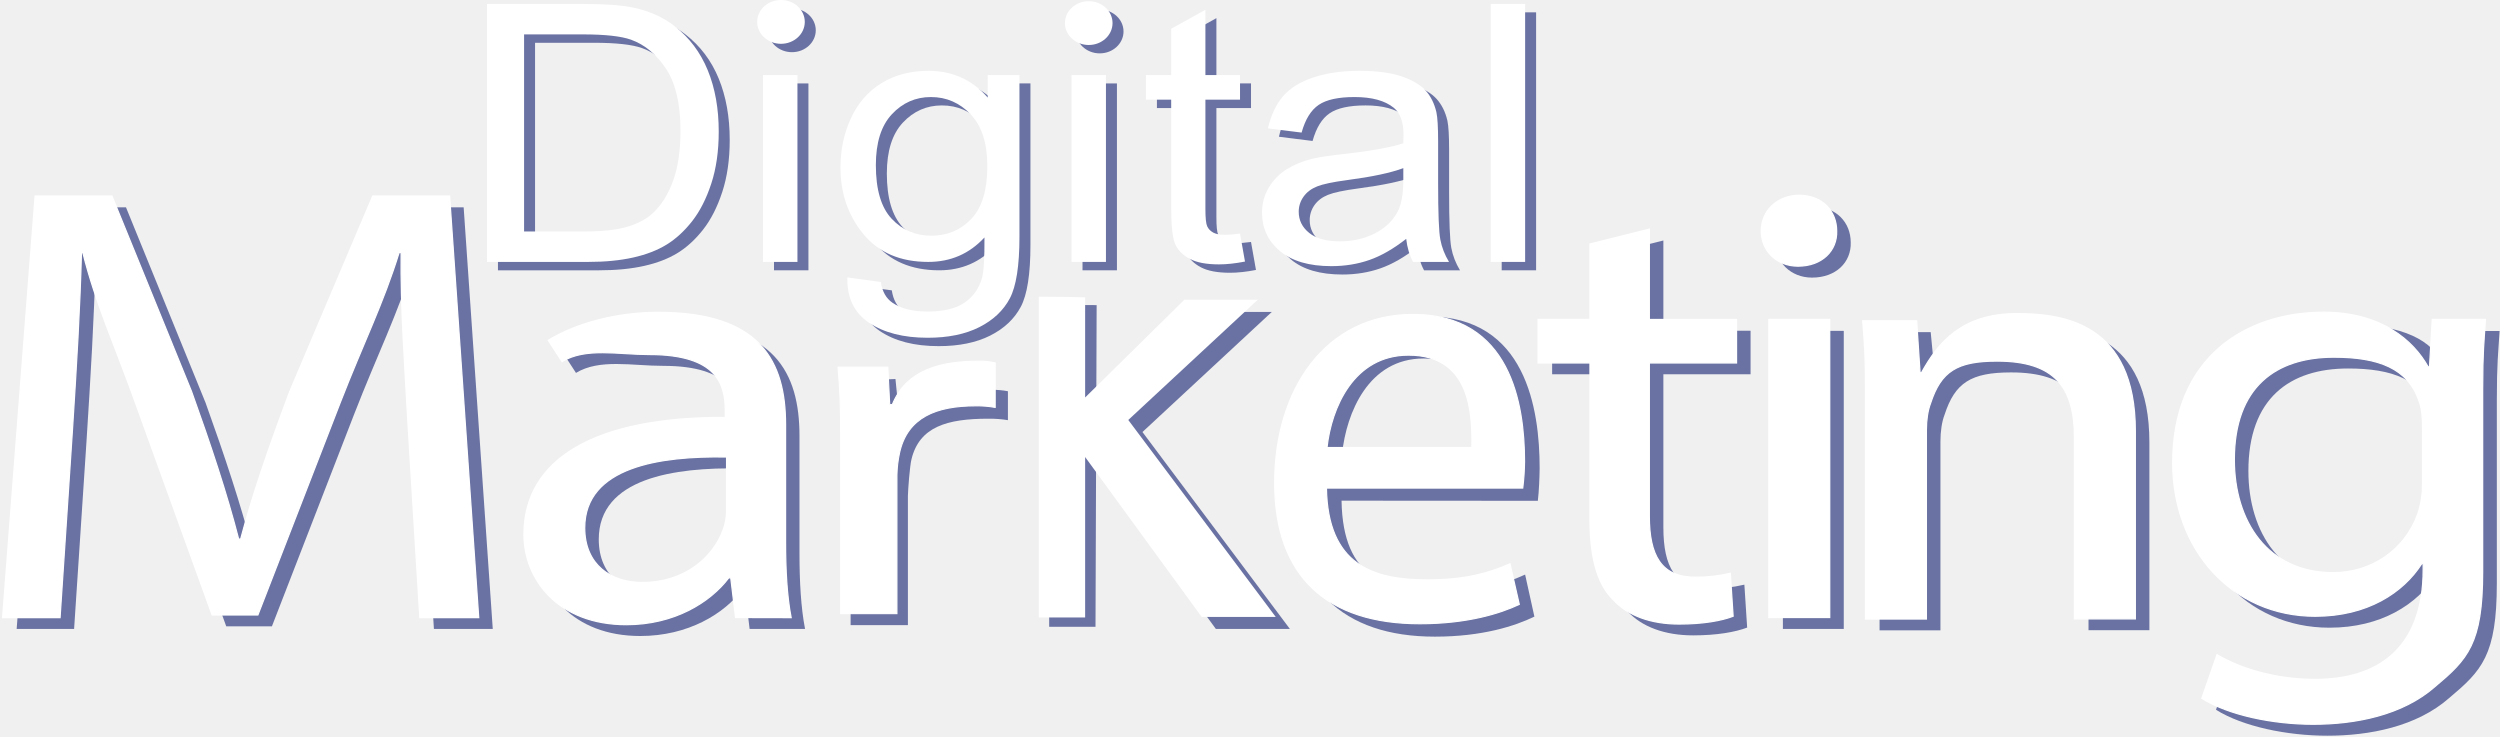
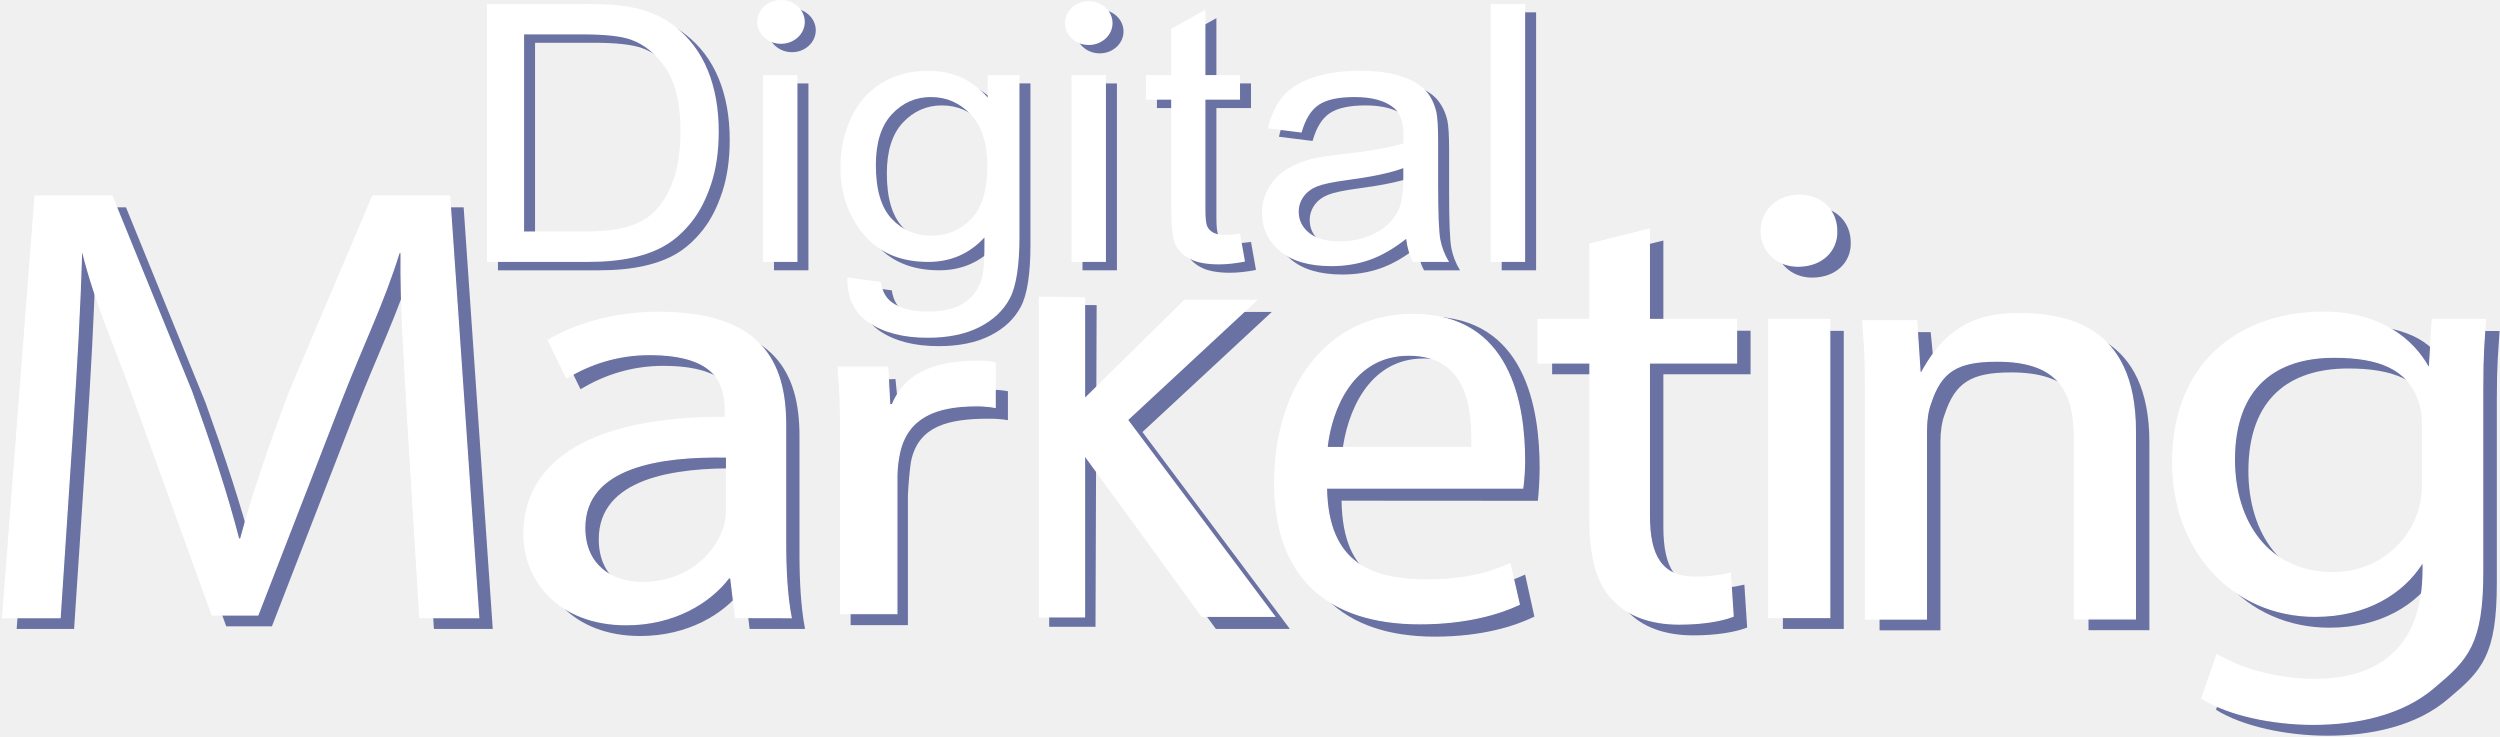
<svg xmlns="http://www.w3.org/2000/svg" width="100%" height="100%" viewBox="0 0 1473 434" version="1.1" xml:space="preserve" style="fill-rule:evenodd;clip-rule:evenodd;">
  <g>
    <g>
      <path d="M293.399,159.261l0,-151.993l56.896,0c12.844,0 22.646,0.726 29.406,2.177c9.463,2.005 17.538,5.633 24.222,10.886c8.713,6.774 15.229,15.431 19.548,25.972c4.319,10.541 6.478,22.585 6.478,36.132c0,11.543 -1.465,21.773 -4.394,30.689c-2.929,8.916 -6.685,16.295 -11.266,22.135c-4.582,5.841 -9.596,10.438 -15.041,13.79c-5.446,3.352 -12.018,5.892 -19.716,7.62c-7.699,1.728 -16.543,2.592 -26.533,2.592l-59.6,0Zm21.857,-17.936l35.264,0c10.891,0 19.435,-0.933 25.632,-2.8c6.196,-1.866 11.135,-4.492 14.815,-7.879c5.183,-4.769 9.22,-11.18 12.111,-19.233c2.892,-8.052 4.338,-17.815 4.338,-29.289c0,-15.897 -2.835,-28.114 -8.506,-36.65c-5.671,-8.537 -12.562,-14.256 -20.674,-17.159c-5.859,-2.074 -15.285,-3.111 -28.279,-3.111l-34.701,0l0,116.121Z" style="fill:#6a72a3;fill-rule:nonzero;" />
      <rect x="456.044" y="49.154" width="20.28" height="110.107" style="fill:#6a72a3;fill-rule:nonzero;" />
      <path d="M505.738,168.385l19.716,2.696c0.826,5.598 3.117,9.676 6.873,12.234c5.032,3.456 11.905,5.184 20.617,5.184c9.389,0 16.637,-1.728 21.745,-5.184c5.107,-3.456 8.562,-8.295 10.365,-14.515c1.051,-3.802 1.54,-11.785 1.465,-23.95c-8.863,9.607 -19.905,14.411 -33.124,14.411c-16.449,0 -29.18,-5.46 -38.193,-16.381c-9.014,-10.921 -13.52,-24.019 -13.52,-39.294c0,-10.507 2.065,-20.201 6.196,-29.082c4.131,-8.882 10.122,-15.742 17.97,-20.581c7.849,-4.838 17.069,-7.257 27.66,-7.257c14.12,0 25.762,5.253 34.926,15.759l0,-13.271l18.702,0l0,95.177c0,17.142 -1.896,29.29 -5.689,36.444c-3.793,7.153 -9.802,12.804 -18.027,16.951c-8.224,4.147 -18.345,6.221 -30.363,6.221c-14.271,0 -25.8,-2.955 -34.588,-8.865c-8.788,-5.909 -13.032,-14.809 -12.731,-26.697Zm16.787,-66.147c0,14.446 3.117,24.986 9.351,31.622c6.234,6.635 14.046,9.953 23.434,9.953c9.314,0 17.125,-3.3 23.435,-9.901c6.309,-6.601 9.463,-16.952 9.463,-31.052c0,-13.478 -3.248,-23.639 -9.745,-30.482c-6.497,-6.843 -14.327,-10.264 -23.491,-10.264c-9.013,0 -16.674,3.37 -22.983,10.109c-6.31,6.739 -9.464,16.744 -9.464,30.015Z" style="fill:#6a72a3;fill-rule:nonzero;" />
      <ellipse cx="647.957" cy="18.541" rx="14.024" ry="12.905" style="fill:#6a72a3;" />
      <ellipse cx="466.627" cy="17.842" rx="14.024" ry="12.905" style="fill:#6a72a3;" />
      <rect x="637.817" y="49.154" width="20.28" height="110.107" style="fill:#6a72a3;fill-rule:nonzero;" />
      <path d="M737.091,142.569l2.929,16.485c-5.708,1.106 -10.816,1.659 -15.322,1.659c-7.361,0 -13.069,-1.072 -17.125,-3.214c-4.056,-2.143 -6.91,-4.96 -8.563,-8.45c-1.652,-3.491 -2.478,-10.835 -2.478,-22.032l0,-63.348l-14.872,0l0,-14.515l14.872,0l0,-27.267l20.167,-11.198l0,38.465l20.392,0l0,14.515l-20.392,0l0,64.385c0,5.322 0.356,8.743 1.07,10.264c0.713,1.521 1.878,2.73 3.492,3.629c1.615,0.898 3.925,1.348 6.929,1.348c2.254,0 5.22,-0.242 8.901,-0.726Z" style="fill:#6a72a3;fill-rule:nonzero;" />
      <path d="M834.997,145.679c-7.511,5.875 -14.741,10.023 -21.688,12.442c-6.948,2.419 -14.403,3.628 -22.364,3.628c-13.145,0 -23.247,-2.954 -30.307,-8.864c-7.061,-5.91 -10.591,-13.461 -10.591,-22.654c0,-5.391 1.334,-10.316 4,-14.774c2.666,-4.458 6.159,-8.035 10.478,-10.731c4.319,-2.696 9.182,-4.735 14.59,-6.117c3.981,-0.968 9.989,-1.901 18.026,-2.799c16.374,-1.797 28.429,-3.94 36.166,-6.428c0.075,-2.558 0.112,-4.182 0.112,-4.873c0,-7.603 -1.915,-12.96 -5.746,-16.071c-5.182,-4.216 -12.881,-6.324 -23.096,-6.324c-9.539,0 -16.58,1.538 -21.125,4.614c-4.544,3.076 -7.905,8.519 -10.083,16.329l-19.829,-2.488c1.803,-7.811 4.769,-14.118 8.9,-18.922c4.131,-4.803 10.103,-8.501 17.914,-11.093c7.812,-2.592 16.862,-3.888 27.152,-3.888c10.215,0 18.515,1.106 24.899,3.318c6.385,2.211 11.079,4.993 14.083,8.346c3.005,3.352 5.108,7.586 6.31,12.7c0.676,3.18 1.014,8.917 1.014,17.211l0,24.883c0,17.349 0.432,28.322 1.295,32.918c0.864,4.597 2.573,9.003 5.127,13.219l-21.181,0c-2.104,-3.871 -3.456,-8.398 -4.056,-13.582Zm-1.69,-41.679c-7.361,2.765 -18.402,5.115 -33.124,7.05c-8.337,1.106 -14.233,2.351 -17.688,3.733c-3.455,1.382 -6.122,3.404 -7.999,6.065c-1.878,2.661 -2.817,5.616 -2.817,8.865c0,4.976 2.047,9.123 6.14,12.441c4.094,3.318 10.084,4.977 17.97,4.977c7.812,0 14.759,-1.573 20.843,-4.718c6.084,-3.145 10.553,-7.447 13.407,-12.908c2.179,-4.216 3.268,-10.437 3.268,-18.662l0,-6.843Z" style="fill:#6a72a3;fill-rule:nonzero;" />
      <rect x="884.794" y="7.268" width="20.28" height="151.993" style="fill:#6a72a3;fill-rule:nonzero;" />
    </g>
    <g>
      <path d="M286.928,154.324l0,-151.993l56.896,0c12.843,0 22.645,0.726 29.405,2.177c9.464,2.004 17.538,5.633 24.223,10.886c8.713,6.774 15.229,15.431 19.547,25.972c4.319,10.541 6.479,22.585 6.479,36.132c0,11.543 -1.465,21.773 -4.394,30.689c-2.93,8.916 -6.685,16.295 -11.267,22.135c-4.582,5.841 -9.595,10.437 -15.041,13.79c-5.445,3.352 -12.017,5.892 -19.716,7.62c-7.699,1.728 -16.543,2.592 -26.533,2.592l-59.599,0Zm21.857,-17.936l35.264,0c10.891,0 19.435,-0.933 25.631,-2.8c6.197,-1.866 11.135,-4.492 14.816,-7.879c5.182,-4.77 9.219,-11.18 12.111,-19.233c2.892,-8.052 4.338,-17.815 4.338,-29.289c0,-15.897 -2.836,-28.114 -8.507,-36.651c-5.67,-8.536 -12.562,-14.255 -20.674,-17.158c-5.858,-2.074 -15.284,-3.111 -28.278,-3.111l-34.701,0l0,116.121Z" style="fill:#fff;fill-rule:nonzero;" />
      <rect x="449.572" y="44.217" width="20.28" height="110.107" style="fill:#fff;fill-rule:nonzero;" />
      <path d="M499.266,163.448l19.717,2.695c0.826,5.599 3.117,9.677 6.872,12.235c5.033,3.456 11.905,5.184 20.618,5.184c9.389,0 16.637,-1.728 21.744,-5.184c5.108,-3.456 8.563,-8.295 10.365,-14.515c1.052,-3.802 1.54,-11.785 1.465,-23.95c-8.863,9.607 -19.904,14.411 -33.123,14.411c-16.449,0 -29.181,-5.46 -38.194,-16.381c-9.013,-10.921 -13.52,-24.019 -13.52,-39.294c0,-10.507 2.066,-20.201 6.197,-29.082c4.131,-8.882 10.121,-15.742 17.97,-20.581c7.849,-4.838 17.069,-7.257 27.659,-7.257c14.121,0 25.763,5.253 34.926,15.759l0,-13.271l18.703,0l0,95.177c0,17.142 -1.897,29.29 -5.69,36.443c-3.793,7.154 -9.802,12.805 -18.026,16.952c-8.225,4.147 -18.346,6.221 -30.363,6.221c-14.271,0 -25.801,-2.955 -34.589,-8.865c-8.787,-5.91 -13.031,-14.809 -12.731,-26.697Zm16.787,-66.147c0,14.446 3.117,24.986 9.352,31.622c6.234,6.635 14.045,9.953 23.434,9.953c9.314,0 17.125,-3.301 23.434,-9.901c6.309,-6.601 9.464,-16.952 9.464,-31.052c0,-13.479 -3.248,-23.639 -9.745,-30.482c-6.497,-6.843 -14.328,-10.264 -23.491,-10.264c-9.013,0 -16.675,3.369 -22.984,10.109c-6.309,6.739 -9.464,16.744 -9.464,30.015Z" style="fill:#fff;fill-rule:nonzero;" />
      <ellipse cx="641.485" cy="13.604" rx="14.024" ry="12.905" style="fill:#fff;" />
      <ellipse cx="460.156" cy="12.905" rx="14.024" ry="12.905" style="fill:#fff;" />
      <rect x="631.345" y="44.217" width="20.28" height="110.107" style="fill:#fff;fill-rule:nonzero;" />
      <path d="M730.619,137.632l2.93,16.485c-5.709,1.106 -10.816,1.659 -15.323,1.659c-7.361,0 -13.069,-1.072 -17.125,-3.214c-4.056,-2.143 -6.91,-4.96 -8.562,-8.45c-1.653,-3.491 -2.479,-10.835 -2.479,-22.032l0,-63.348l-14.872,0l0,-14.515l14.872,0l0,-27.268l20.167,-11.197l0,38.465l20.392,0l0,14.515l-20.392,0l0,64.385c0,5.322 0.357,8.743 1.07,10.264c0.714,1.521 1.878,2.73 3.493,3.629c1.615,0.898 3.924,1.348 6.929,1.348c2.253,0 5.22,-0.242 8.9,-0.726Z" style="fill:#fff;fill-rule:nonzero;" />
      <path d="M828.525,140.742c-7.511,5.875 -14.74,10.022 -21.688,12.442c-6.948,2.419 -14.402,3.628 -22.364,3.628c-13.144,0 -23.246,-2.954 -30.307,-8.864c-7.06,-5.91 -10.59,-13.461 -10.59,-22.654c0,-5.391 1.333,-10.316 3.999,-14.774c2.667,-4.458 6.159,-8.035 10.478,-10.731c4.319,-2.696 9.182,-4.735 14.59,-6.117c3.981,-0.968 9.99,-1.901 18.027,-2.799c16.374,-1.798 28.429,-3.94 36.165,-6.429c0.075,-2.557 0.113,-4.181 0.113,-4.872c0,-7.604 -1.915,-12.96 -5.746,-16.071c-5.183,-4.216 -12.881,-6.324 -23.096,-6.324c-9.539,0 -16.581,1.538 -21.125,4.614c-4.544,3.075 -7.905,8.519 -10.084,16.329l-19.829,-2.488c1.803,-7.811 4.77,-14.118 8.901,-18.922c4.131,-4.803 10.102,-8.501 17.914,-11.093c7.811,-2.592 16.862,-3.888 27.152,-3.888c10.215,0 18.515,1.106 24.899,3.317c6.384,2.212 11.079,4.994 14.083,8.347c3.004,3.352 5.107,7.585 6.309,12.7c0.676,3.18 1.014,8.917 1.014,17.211l0,24.883c0,17.349 0.432,28.322 1.296,32.918c0.864,4.596 2.572,9.003 5.126,13.219l-21.181,0c-2.103,-3.871 -3.455,-8.398 -4.056,-13.582Zm-1.69,-41.679c-7.361,2.765 -18.402,5.115 -33.123,7.05c-8.337,1.106 -14.234,2.35 -17.689,3.733c-3.455,1.382 -6.121,3.404 -7.999,6.065c-1.878,2.661 -2.817,5.616 -2.817,8.865c0,4.976 2.047,9.123 6.141,12.441c4.093,3.318 10.083,4.977 17.97,4.977c7.811,0 14.759,-1.573 20.843,-4.718c6.084,-3.145 10.553,-7.447 13.407,-12.908c2.178,-4.216 3.267,-10.437 3.267,-18.662l0,-6.843Z" style="fill:#fff;fill-rule:nonzero;" />
      <rect x="878.323" y="2.331" width="20.28" height="151.993" style="fill:#fff;fill-rule:nonzero;" />
    </g>
    <path d="M618.178,179.614l0,189.704l27.292,0l0.671,-189.546l-27.963,-0.158Z" style="fill:#6a72a3;fill-rule:nonzero;" />
    <path d="M248.726,257.246c-2.013,-35.973 -4.474,-69.573 -4.101,-101.764l-1.193,0c-9.396,30.262 -20.805,52.736 -34.674,88.339l-48.544,125.202l-26.919,0l-44.443,-122.903c-13.049,-36.344 -24.085,-60.005 -31.766,-90.638l-0.82,0c-0.82,32.191 -2.834,65.791 -5.294,104.434l-7.308,110.664l-33.854,0l19.164,-248.401l45.263,0l46.903,115.189c11.409,31.745 20.805,60.079 27.739,86.929l1.194,0c6.934,-26.034 16.703,-54.368 28.932,-86.929l48.917,-115.189l45.262,0l17.151,248.401l-34.674,0l-6.935,-113.334Z" style="fill:#6a72a3;fill-rule:nonzero;" />
-     <path d="M441.675,370.58l-2.833,-23.364l-1.268,0c-10.961,14.538 -32.213,27.518 -60.325,27.518c-39.969,0 -60.326,-26.405 -60.326,-53.181c0,-44.8 42.429,-69.277 118.638,-68.906l0,-3.857c0,-15.279 -4.474,-33.229 -44.816,-33.229c-18.343,0 -37.507,-4.302 -51.377,4.154l-8.128,-12.535c16.331,-9.939 39.969,-16.466 64.8,-16.466c60.325,0 75.015,29.001 75.015,66.161l0,69.276c0,16.096 0.82,31.746 3.281,44.429l-32.661,0Zm-5.294,-94.569c-39.148,-0.741 -83.591,5.712 -83.591,41.759c0,21.806 15.51,32.19 33.854,32.19c25.652,0 41.982,-15.279 47.724,-31.003c1.269,-3.448 1.95,-7.084 2.013,-10.755l0,-32.191Z" style="fill:#6a72a3;fill-rule:nonzero;" />
+     <path d="M441.675,370.58l-2.833,-23.364l-1.268,0c-10.961,14.538 -32.213,27.518 -60.325,27.518c-39.969,0 -60.326,-26.405 -60.326,-53.181c0,-44.8 42.429,-69.277 118.638,-68.906l0,-3.857c0,-15.279 -4.474,-33.229 -44.816,-33.229c-18.343,0 -34.822,5.345 -48.692,13.8l-10.813,-22.181c16.331,-9.939 39.969,-16.466 64.8,-16.466c60.325,0 75.015,29.001 75.015,66.161l0,69.276c0,16.096 0.82,31.746 3.281,44.429l-32.661,0Zm-5.294,-94.569c-39.148,-0.741 -83.591,5.712 -83.591,41.759c0,21.806 15.51,32.19 33.854,32.19c25.652,0 41.982,-15.279 47.724,-31.003c1.269,-3.448 1.95,-7.084 2.013,-10.755l0,-32.191Z" style="fill:#6a72a3;fill-rule:nonzero;" />
    <path d="M501.184,270.032c0,-16.811 -0.355,-32.192 -1.56,-45.459l27.976,-1.284l3.013,30.217l1.56,0c8.51,-19.156 29.074,-23.845 51.98,-23.845c3.269,-0.029 6.531,0.259 9.715,0.858l0,17.04c-3.826,-0.628 -7.726,-0.915 -11.63,-0.857c-24.04,0 -40.629,4.649 -45.239,24.091c-0.943,3.998 -1.966,17.3 -2.06,21.369l0,76.168l-33.755,0l0,-98.298Z" style="fill:#6a72a3;fill-rule:nonzero;" />
    <path d="M647.483,241.534l58.61,-57.74l43.25,0l-76.209,70.755l86.872,116.031l-43.622,0l-68.827,-94.418l0,-34.628l-0.074,0Z" style="fill:#6a72a3;fill-rule:nonzero;" />
    <path d="M790.442,294.997c0.732,46.782 27.287,53.373 59.328,53.373c22.915,0 36.77,-4.343 48.827,-9.829l5.463,24.762c-11.258,5.486 -30.576,11.81 -58.62,11.81c-54.29,0 -85.507,-28.867 -85.507,-86.239c0,-57.373 30.151,-102.413 81.51,-102.413c57.554,0 65.715,54.412 65.715,89.46c-0.054,5.405 -0.41,13.8 -1.065,19.153l-115.651,-0.077Zm85.675,-27.762c0.399,-22.02 -1.3,-56.011 -37.338,-56.011c-32.441,0 -45.473,32.01 -48.004,56.011l85.342,0Z" style="fill:#6a72a3;fill-rule:nonzero;" />
    <path d="M980.06,141.686l0,53.182l51.378,0l0,25.663l-51.378,0l0,90.267c0,22.993 6.935,35.973 26.919,35.973c7.004,0.091 13.992,-0.681 20.805,-2.299l1.64,25.292c-6.934,2.67 -17.971,4.599 -31.766,4.599c-16.703,0 -30.2,-4.97 -38.7,-14.167c-10.216,-9.939 -13.87,-26.405 -13.87,-48.211l0,-91.454l-30.573,0l0,-25.663l30.573,0l0,-44.429l34.972,-8.753Z" style="fill:#6a72a3;fill-rule:nonzero;" />
    <path d="M1090.45,142.873c0.373,11.497 -8.575,20.694 -22.818,20.694c-12.602,0 -21.625,-9.197 -21.625,-20.694c0,-11.867 9.396,-21.065 22.445,-21.065c13.423,0 21.998,9.198 21.998,21.065Zm-39.969,227.707l0,-175.638l35.868,0l0,175.638l-35.868,0Z" style="fill:#6a72a3;fill-rule:nonzero;" />
    <path d="M1107.44,236.189c0,-19.136 -0.448,-25.218 -1.641,-40.497l31.766,0l2.014,20.99l0.82,0c9.768,-17.653 23.638,-25.218 56.299,-25.218c27.291,0 69.721,5.637 69.721,69.202l0,110.664l-35.868,0l0,-106.807c0,-29.891 -11.856,-45.096 -45.635,-45.096c-23.638,0 -33.034,6.082 -39.148,24.847c-1.641,4.228 -2.461,9.939 -2.461,15.725l0,111.405l-35.867,0l0,-135.215Z" style="fill:#6a72a3;fill-rule:nonzero;" />
    <path d="M1472.77,194.942c-0.82,13.425 -1.641,18.691 -1.641,41.239l0,107.549c0,42.5 -8.948,51.475 -28.112,67.57c-19.164,16.837 -46.903,22.178 -71.734,22.178c-23.638,0 -49.737,-5.341 -65.62,-15.28l8.948,-25.663c13.05,7.64 33.407,14.538 57.865,14.538c36.687,0 63.606,-18.024 63.606,-64.678l0,-3.56l-0.82,0c-11.036,17.208 -32.213,31.003 -62.786,31.003c-48.917,0 -83.964,-39.088 -83.964,-90.341c0,-62.749 43.623,-88.709 88.885,-88.709c34.227,0 53.018,7.195 61.594,22.548l0.82,0l1.64,-18.32l31.319,0l0,-0.074Zm-37.135,63.416c0,-5.785 -0.373,-10.754 -2.013,-15.279c-6.562,-19.507 -24.086,-25.96 -50.185,-25.96c-34.226,0 -58.685,17.505 -58.685,60.376c0,36.344 19.537,66.606 58.313,66.606c21.997,0 41.981,-13.054 49.736,-34.49c1.949,-5.808 2.907,-11.901 2.834,-18.024l0,-33.229Z" style="fill:#6a72a3;fill-rule:nonzero;" />
    <path d="M240.449,250.57c-2.013,-35.973 -4.474,-69.573 -4.101,-101.763l-1.193,0c-9.396,30.262 -20.805,52.736 -34.674,88.338l-48.544,125.202l-26.919,0l-44.443,-122.902c-12.975,-36.344 -24.085,-60.005 -31.766,-90.638l-0.82,0c-0.82,32.19 -2.834,65.79 -5.294,104.434l-7.308,110.664l-33.854,0l19.164,-248.401l45.263,0l46.903,115.188c11.409,31.746 20.805,60.079 27.739,86.93l1.194,0c6.934,-26.035 16.703,-54.368 28.932,-86.93l48.916,-115.188l45.263,0l17.151,248.401l-34.674,0l-6.935,-113.335Z" style="fill:#fff;fill-rule:nonzero;stroke:#fff;stroke-width:0.74px;" />
-     <path d="M433.398,363.831l-2.833,-23.365l-1.193,0c-11.036,14.538 -32.214,27.592 -60.326,27.592c-39.968,0 -60.325,-26.405 -60.325,-53.181c0,-44.799 42.429,-69.276 118.637,-68.905l0,-3.857c0,-15.279 -4.474,-33.229 -44.815,-33.229c-18.344,0 -37.508,-4.302 -51.377,4.154l-8.128,-12.535c16.33,-9.939 39.968,-16.467 64.799,-16.467c60.326,0 75.016,29.002 75.016,66.162l0,69.276c0,16.095 0.82,31.745 3.281,44.429l-32.736,-0.074Zm-5.294,-94.569c-39.148,-0.742 -83.591,5.711 -83.591,41.758c0,21.807 15.51,32.191 33.854,32.191c25.652,0 41.982,-15.28 47.724,-31.004c1.269,-3.448 1.95,-7.083 2.013,-10.755l0,-32.19Z" style="fill:#fff;fill-rule:nonzero;stroke:#fff;stroke-width:0.74px;" />
+     <path d="M433.398,363.831l-2.833,-23.365l-1.193,0c-11.036,14.538 -32.214,27.592 -60.326,27.592c-39.968,0 -60.325,-26.405 -60.325,-53.181c0,-44.799 42.429,-69.276 118.637,-68.905l0,-3.857c0,-15.279 -4.474,-33.229 -44.815,-33.229c-18.344,0 -34.823,5.344 -48.692,13.8l-10.813,-22.181c16.33,-9.939 39.968,-16.467 64.799,-16.467c60.326,0 75.016,29.002 75.016,66.162l0,69.276c0,16.095 0.82,31.745 3.281,44.429l-32.736,-0.074Zm-5.294,-94.569c-39.148,-0.742 -83.591,5.711 -83.591,41.758c0,21.807 15.51,32.191 33.854,32.191c25.652,0 41.982,-15.28 47.724,-31.004c1.269,-3.448 1.95,-7.083 2.013,-10.755l0,-32.19Z" style="fill:#fff;fill-rule:nonzero;stroke:#fff;stroke-width:0.74px;" />
    <path d="M495.308,256.104c0,-18.023 -0.349,-25.563 -1.533,-39.786l29.329,0l1.115,22.069l1.532,0c8.36,-20.536 28.563,-25.563 51.065,-25.563c3.216,-0.041 6.425,0.289 9.544,0.981l0,26.238c-3.759,-0.674 -7.59,-0.982 -11.425,-0.92c-23.616,0 -40.406,6.927 -44.934,27.77c-0.927,4.286 -1.44,8.634 -1.533,12.996l0,81.655l-33.16,0l0,-105.44Z" style="fill:#fff;fill-rule:nonzero;stroke:#fff;stroke-width:0.66px;" />
    <path d="M639.363,269.279l0,94.518l-27.292,0l0,-188.995c5.817,0 11.559,0.079 17.375,0.158l9.917,0.237l0,59.004l58.453,-57.585l43.25,0l-76.283,70.834l86.871,116.031l-43.622,0l-68.669,-94.202Z" style="fill:#fff;" />
    <path d="M781.548,287.578c0.732,45.175 27.287,54.103 59.328,54.103c22.915,0 36.77,-4.194 48.827,-9.491l5.463,23.912c-11.258,5.297 -30.576,11.404 -58.62,11.404c-54.29,0 -85.507,-27.543 -85.507,-82.945c0,-55.401 30.151,-99.3 81.51,-99.3c57.554,0 65.715,52.875 65.715,86.719c-0.054,5.219 -0.41,10.429 -1.065,15.598l-115.651,0Zm85.675,-23.912c0.399,-21.263 -1.301,-54.42 -37.338,-54.42c-32.441,0 -45.473,31.244 -48.004,54.42l85.342,0Z" style="fill:#fff;fill-rule:nonzero;stroke:#fff;stroke-width:0.7px;" />
    <path d="M971.783,135.011l0,53.255l51.378,0l0,25.589l-51.378,0l0,90.267c0,22.994 6.935,35.974 26.919,35.974c7.004,0.091 13.992,-0.681 20.805,-2.3l1.64,25.293c-6.934,2.67 -17.971,4.598 -31.766,4.598c-16.703,0 -30.2,-4.969 -38.7,-14.166c-10.216,-9.939 -13.87,-26.405 -13.87,-48.212l0,-91.454l-30.573,0l0,-25.663l30.573,0l0,-44.429l34.972,-8.752Z" style="fill:#fff;fill-rule:nonzero;stroke:#fff;stroke-width:0.74px;" />
    <path d="M1082.17,136.124c0.373,11.496 -8.575,20.693 -22.818,20.693c-12.677,0 -21.625,-9.197 -21.625,-20.693c0,-11.868 9.396,-21.065 22.445,-21.065c13.423,0.074 21.998,9.197 21.998,21.065Zm-39.969,227.707l0,-175.639l35.868,0l0,175.639l-35.868,0Z" style="fill:#fff;fill-rule:nonzero;stroke:#fff;stroke-width:0.74px;" />
    <path d="M1099.16,229.514c0,-19.136 -0.448,-25.218 -1.641,-40.498l31.766,0l2.013,30.633l0.821,0c9.768,-17.653 23.638,-34.861 56.299,-34.861c27.291,0 69.721,5.638 69.721,69.203l0,110.664l-35.868,0l0,-106.807c0,-29.892 -11.856,-45.097 -45.635,-45.097c-23.638,0 -33.034,6.082 -39.148,24.848c-1.641,4.227 -2.461,9.939 -2.461,15.724l0,111.406l-35.867,0l0,-135.215Z" style="fill:#fff;fill-rule:nonzero;stroke:#fff;stroke-width:0.74px;" />
    <path d="M1464.42,188.192c-0.82,13.425 -1.64,18.691 -1.64,41.24l0,107.548c0,42.501 -8.948,51.476 -28.112,67.571c-19.164,16.837 -46.904,22.177 -71.735,22.177c-23.638,0 -49.737,-5.34 -65.62,-15.279l8.949,-25.664c13.049,7.64 33.406,14.538 57.864,14.538c36.688,0 63.607,-18.024 63.607,-64.678l0,-3.56l-0.82,0c-11.037,17.208 -32.214,31.004 -62.787,31.004c-48.916,0 -83.963,-39.089 -83.963,-90.341c0,-62.824 43.622,-88.784 88.885,-88.784c34.226,0 53.018,16.837 61.593,32.191l0.82,0l1.641,-27.963l31.318,0Zm-37.06,63.491c0,-5.785 -0.373,-10.755 -2.013,-15.279c-6.562,-19.507 -24.086,-25.96 -50.185,-25.96c-34.226,0 -58.685,17.504 -58.685,60.375c0,36.344 19.537,66.606 58.313,66.606c21.997,0 41.981,-12.98 49.736,-34.489c1.949,-5.809 2.907,-11.901 2.834,-18.024l0,-33.229Z" style="fill:#fff;fill-rule:nonzero;stroke:#fff;stroke-width:0.74px;" />
  </g>
</svg>
